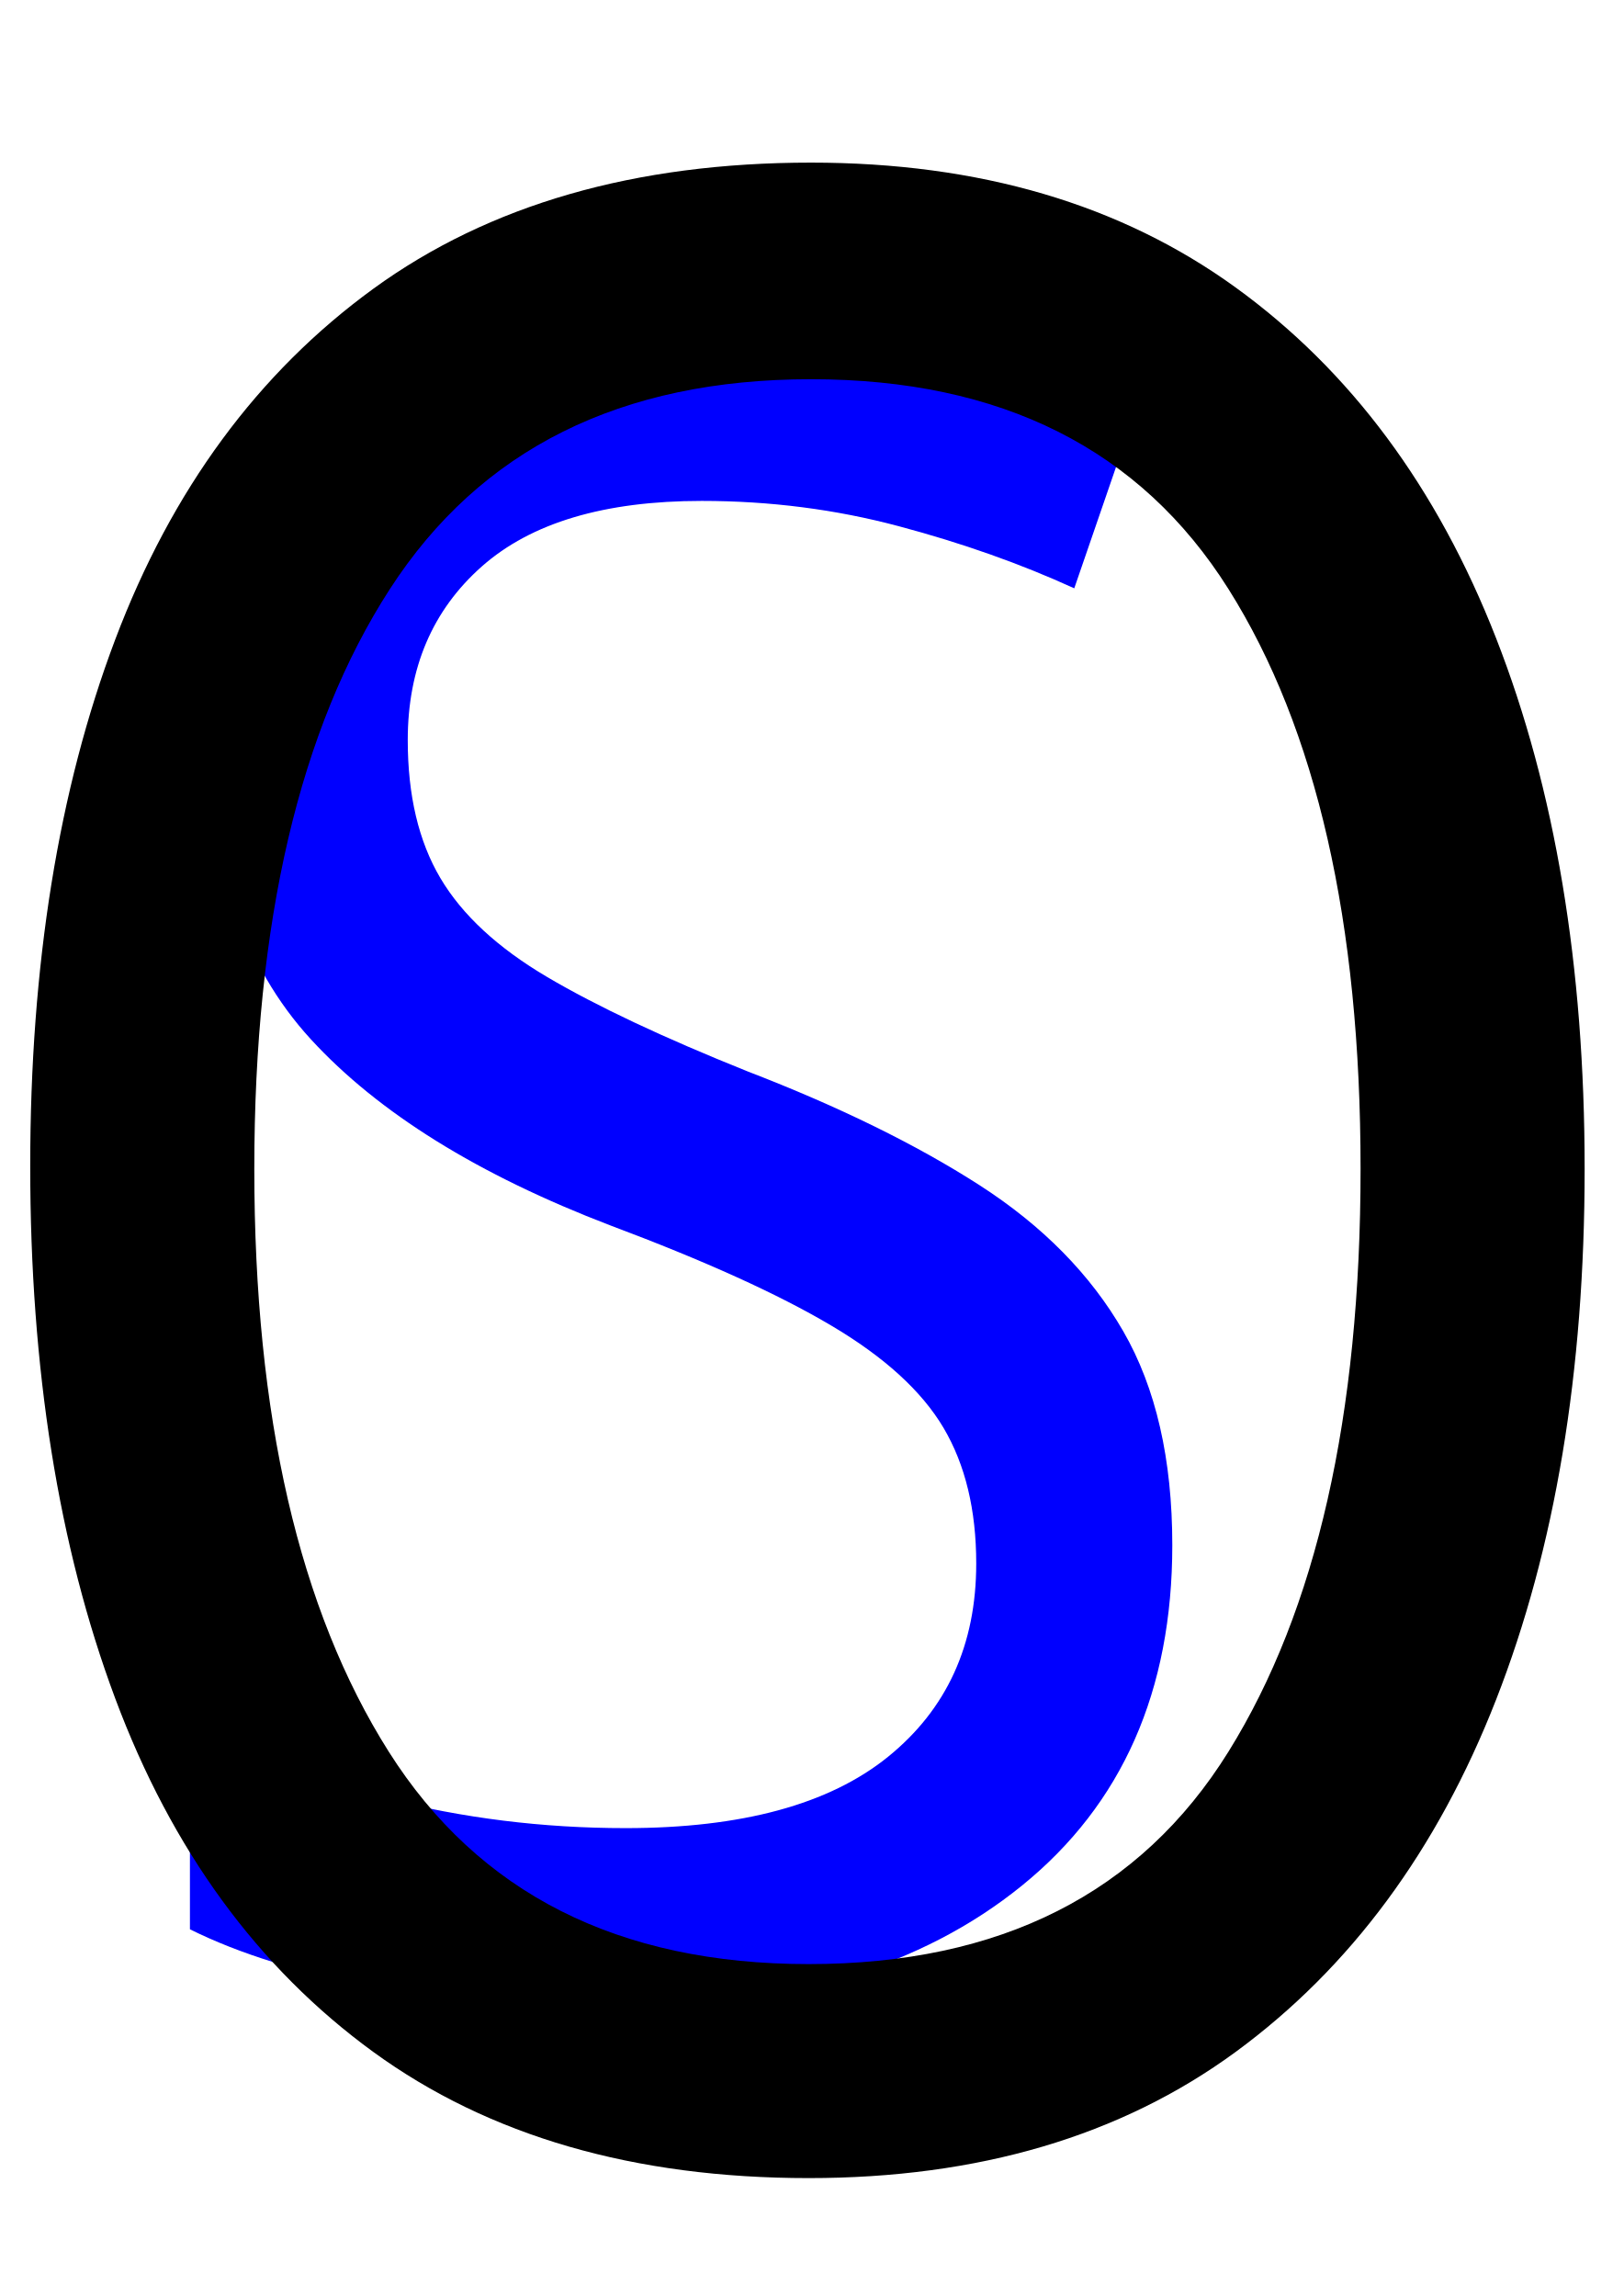
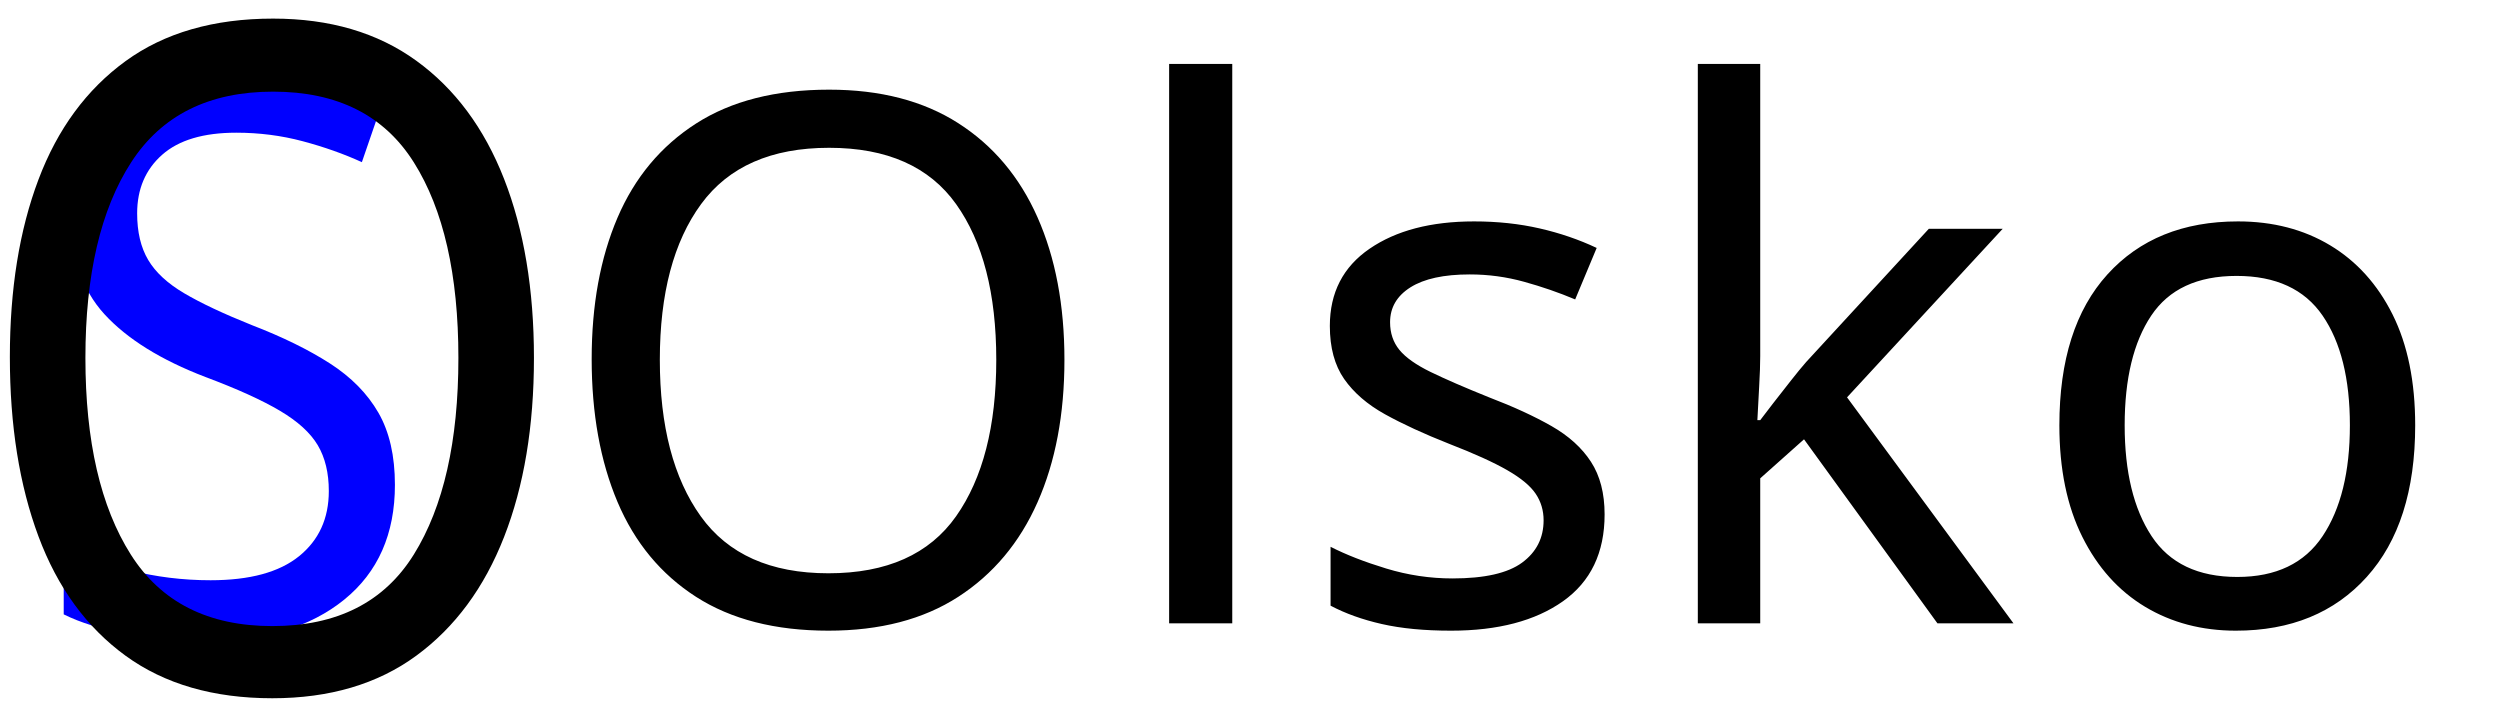
- <svg xmlns="http://www.w3.org/2000/svg" width="210mm" height="297mm" viewBox="0 0 210 297" version="1.1" id="svg5">
+ <svg xmlns="http://www.w3.org/2000/svg" width="959mm" height="270mm" viewBox="0 0 959 270" version="1.1" id="svg5">
  <defs id="defs2" />
-   <g id="layer2">
-     <text xml:space="preserve" style="font-style:normal;font-weight:normal;font-size:289.513px;line-height:1.25;font-family:sans-serif;fill:#0000ff;fill-opacity:1;stroke:none;stroke-width:7.238" x="10.482" y="249.782" id="text15046" transform="scale(0.9730078,1.027741)">
-       <tspan id="tspan15044" style="fill:#0000ff;stroke-width:7.238" x="10.482" y="249.782">S</tspan>
+   <g id="layer3">
+     <text xml:space="preserve" style="font-style:normal;font-weight:normal;font-size:10.583px;line-height:1.25;font-family:sans-serif;fill:#000000;fill-opacity:1;stroke:none;stroke-width:0.265" x="255.832" y="126.446" id="text1806">
+       <tspan id="tspan1804" style="stroke-width:0.265" x="255.832" y="126.446" />
+     </text>
+     <text xml:space="preserve" style="font-style:normal;font-weight:normal;font-size:278.745px;line-height:1.25;font-family:sans-serif;fill:#000000;fill-opacity:1;stroke:none;stroke-width:0.203" x="212.91" y="236.047" id="text8578" transform="scale(0.9871909,1.012975)">
+       <tspan id="tspan8576" style="font-size:278.745px;stroke-width:0.203" x="212.91" y="236.047">Olsko</tspan>
+     </text>
+   </g>
+   <g id="layer2" style="display:inline">
+     <text xml:space="preserve" style="font-style:normal;font-weight:normal;font-size:289.513px;line-height:1.25;font-family:sans-serif;fill:#0000ff;fill-opacity:1;stroke:none;stroke-width:7.238" x="10.352" y="236.264" id="text15046" transform="scale(0.9730078,1.027741)">
+       <tspan id="tspan15044" style="fill:#0000ff;stroke-width:7.238" x="10.352" y="236.264">S</tspan>
    </text>
  </g>
  <g id="layer1" style="display:inline">
-     <text xml:space="preserve" style="font-style:normal;font-weight:normal;font-size:328.945px;line-height:1.25;font-family:sans-serif;fill:#000000;fill-opacity:1;stroke:none;stroke-width:8.224" x="-15.849" y="257.99" id="text947" transform="scale(0.9273844,1.078302)">
-       <tspan id="tspan945" style="stroke-width:8.224" x="-15.849" y="257.99">O</tspan>
+     <text xml:space="preserve" style="font-style:normal;font-weight:normal;font-size:328.945px;line-height:1.25;font-family:sans-serif;fill:#000000;fill-opacity:1;stroke:none;stroke-width:8.224" x="-15.985" y="245.105" id="text947" transform="scale(0.9273844,1.078302)">
+       <tspan id="tspan945" style="stroke-width:8.224" x="-15.985" y="245.105">O</tspan>
    </text>
  </g>
</svg>
